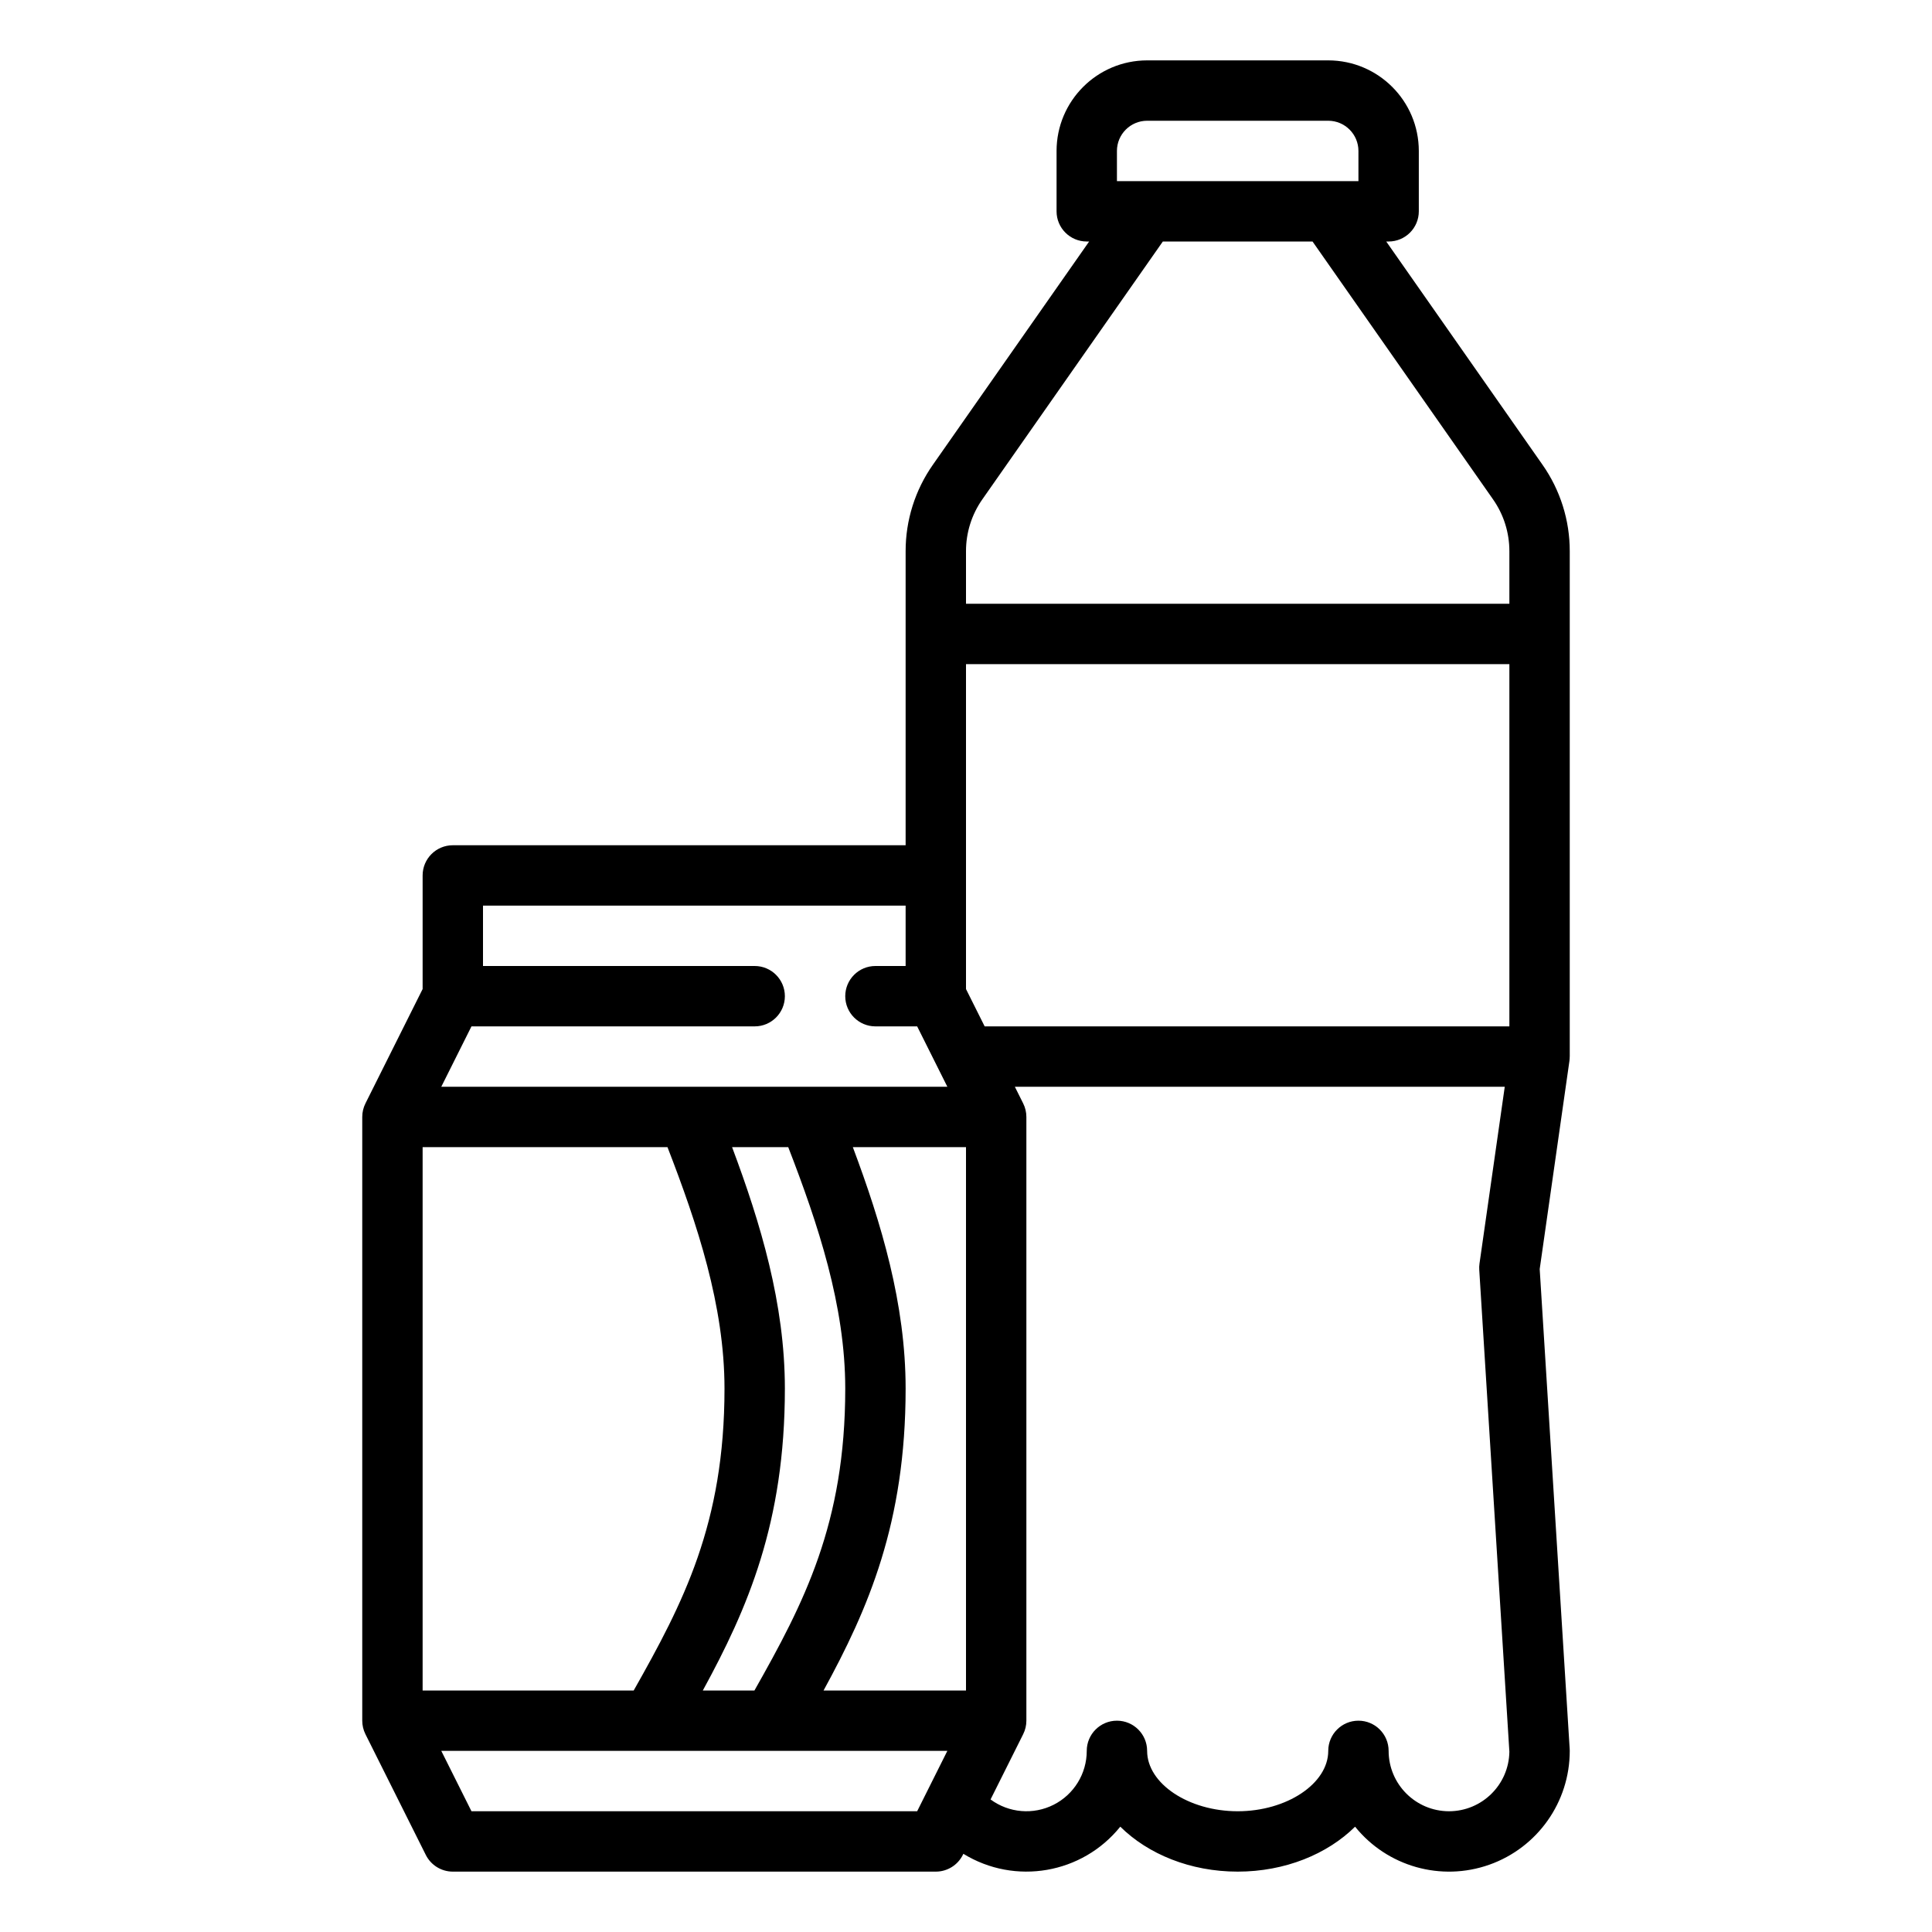
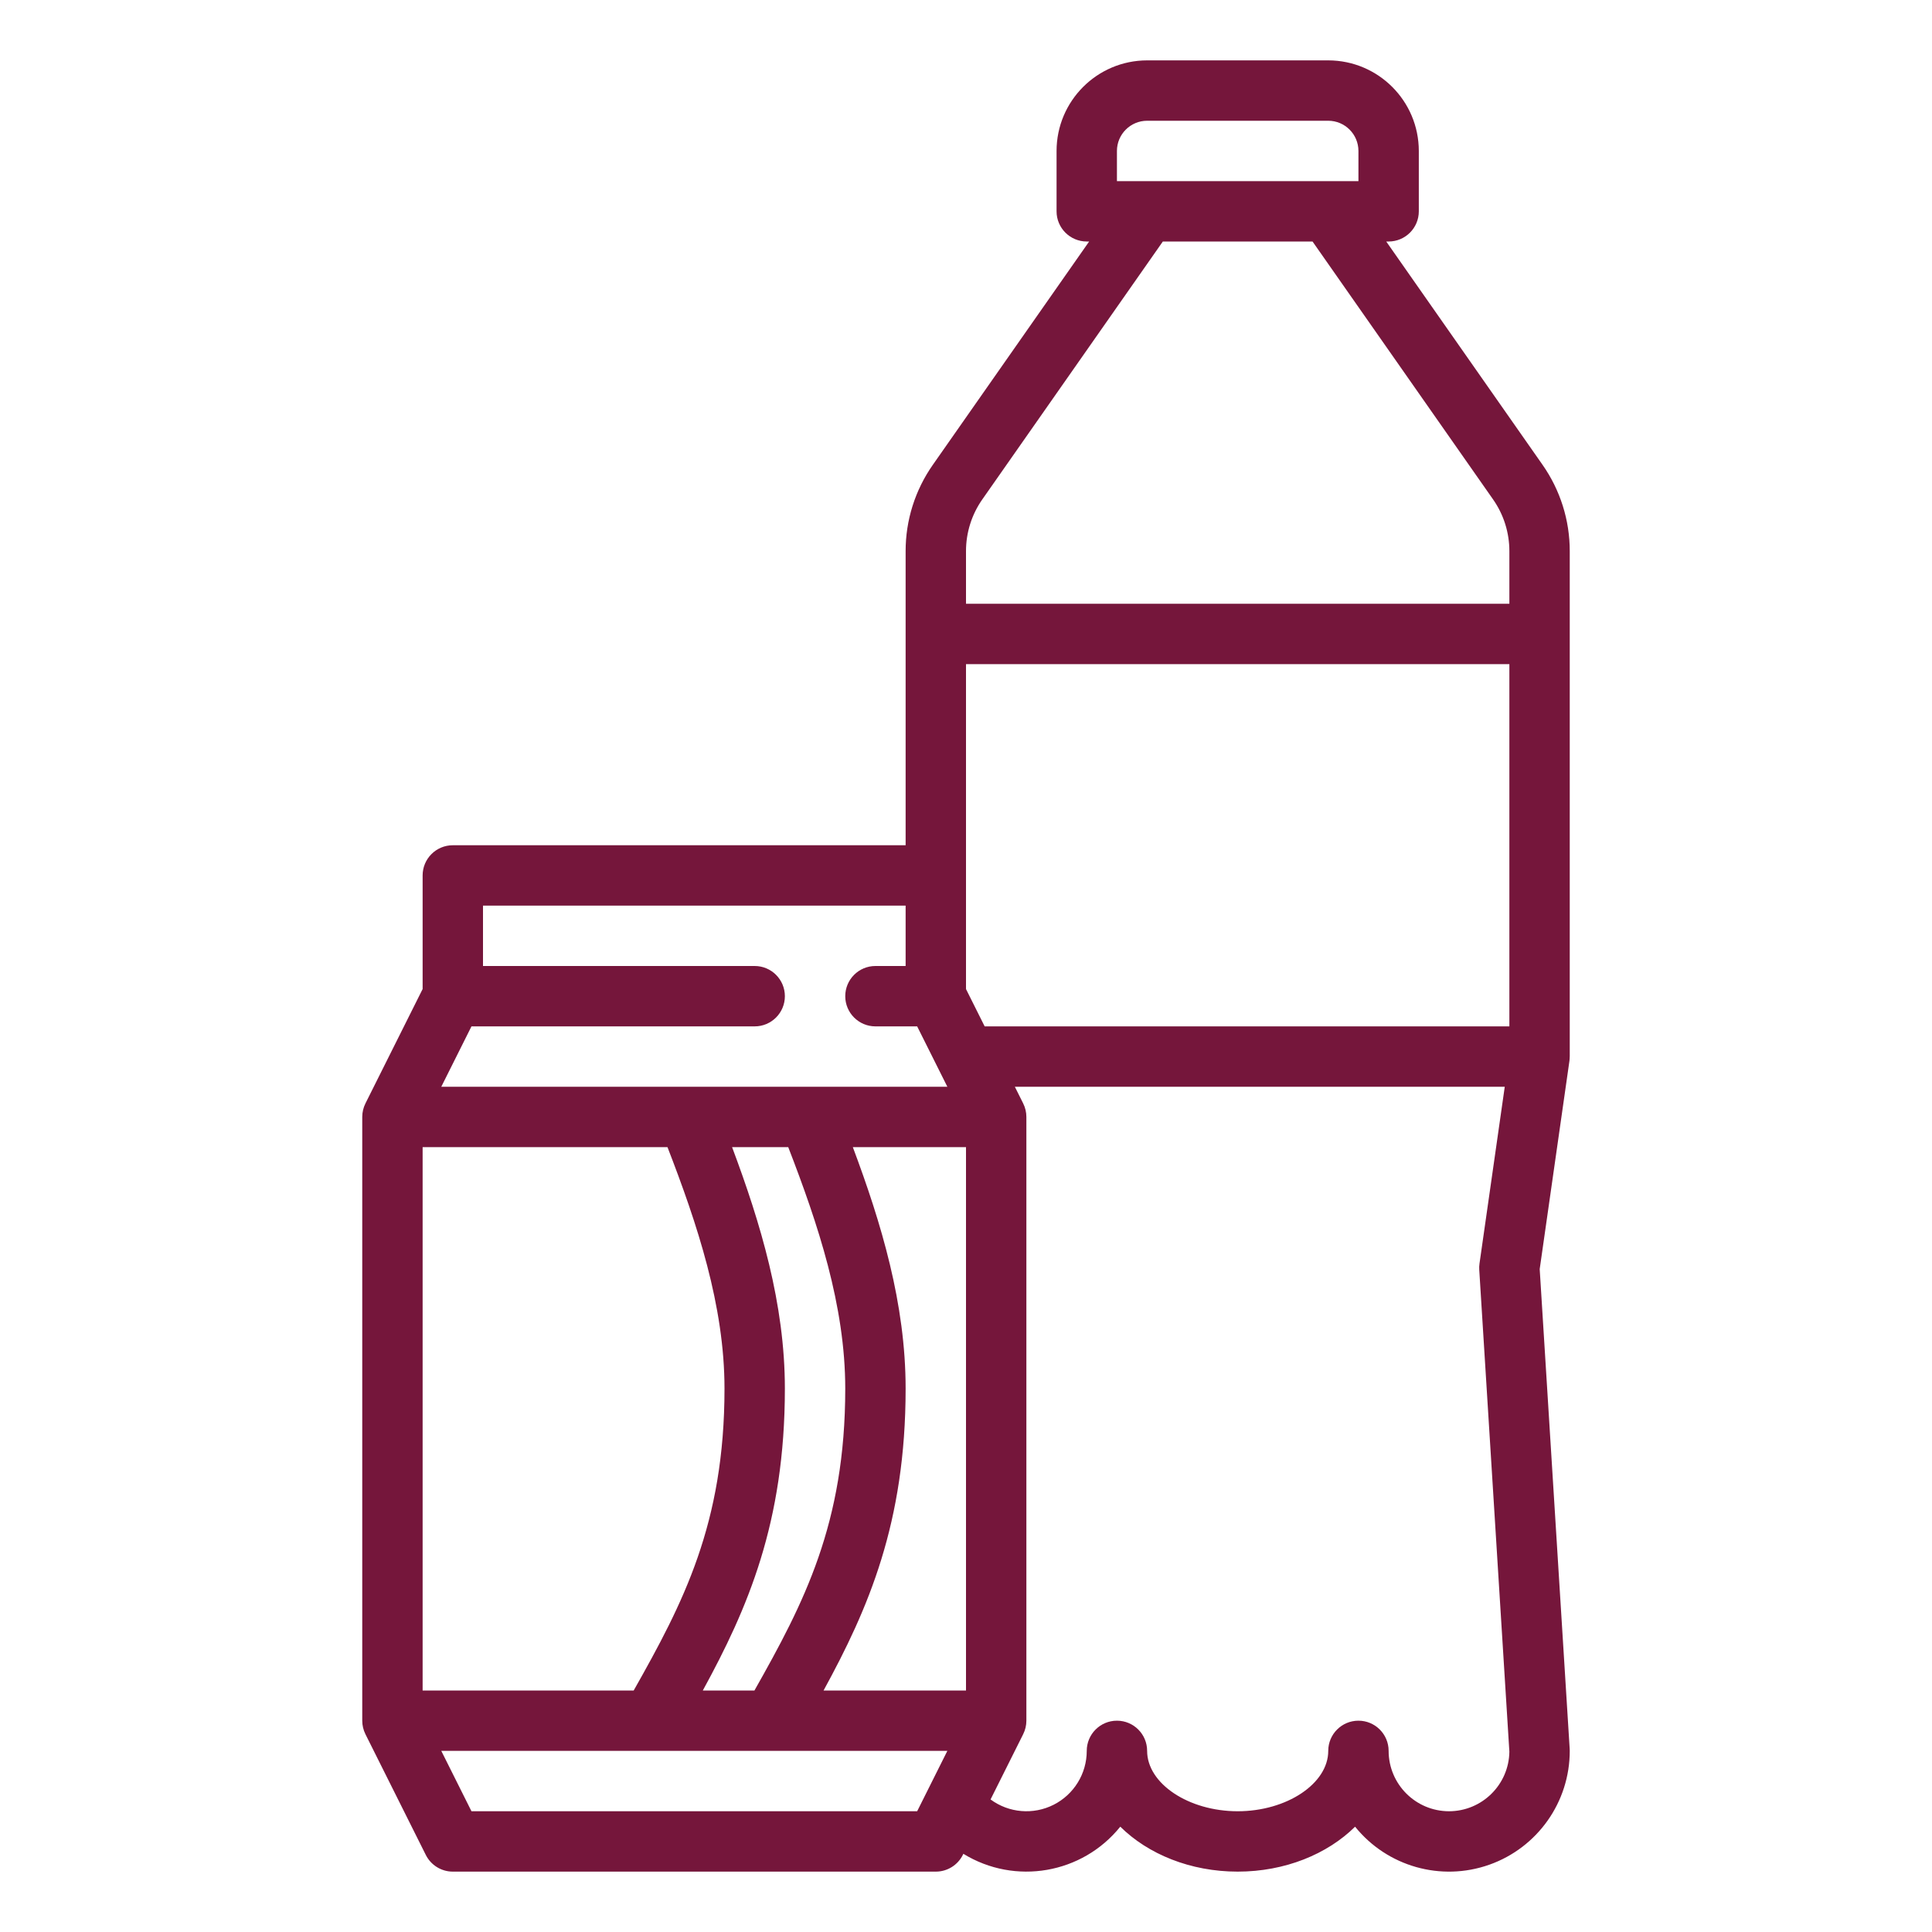
- <svg xmlns="http://www.w3.org/2000/svg" id="Outline" viewBox="0 0 512 512" width="512" height="512">
+ <svg xmlns="http://www.w3.org/2000/svg" id="Outline" viewBox="0 0 512 512" width="512" height="512" style="fill:#75163B;">
  <path d="M240,146.087V224H120a8,8,0,0,0-8,8v30.111L96.845,292.422A7.994,7.994,0,0,0,96,296V456a7.994,7.994,0,0,0,.845,3.578l16,32A8,8,0,0,0,120,496H248a8,8,0,0,0,7.155-4.422l.148-.3a31.942,31.942,0,0,0,41.586-7.19C304.228,491.351,315.448,496,328,496s23.772-4.649,31.111-11.908A31.988,31.988,0,0,0,416,464c0-.167,0-.333-.016-.5l-7.948-127.182,7.883-55.188A7.962,7.962,0,0,0,415.99,280H416V146.087a39.8,39.8,0,0,0-7.231-22.939L367.365,64H368a8,8,0,0,0,8-8V40a24.027,24.027,0,0,0-24-24H304a24.027,24.027,0,0,0-24,24V56a8,8,0,0,0,8,8h.635l-41.4,59.148A39.8,39.8,0,0,0,240,146.087ZM112,448V304h64.889C184.8,324.429,192,346.041,192,368c0,35.8-10.951,56.8-24.065,80Zm82.009-144h14.88C216.8,324.429,224,346.041,224,368c0,35.8-10.951,56.8-24.065,80H186.252C198.108,426.3,208,403.57,208,368,208,345.517,201.565,324.168,194.009,304Zm49.047,176H124.944l-8-16H251.056ZM384,480a16.019,16.019,0,0,1-16-16,8,8,0,0,0-16,0c0,8.673-10.991,16-24,16s-24-7.327-24-16a8,8,0,0,0-16,0,15.993,15.993,0,0,1-25.492,12.873l8.647-17.3A7.994,7.994,0,0,0,272,456V296a7.994,7.994,0,0,0-.845-3.578L268.944,288H398.776l-6.695,46.869a7.866,7.866,0,0,0-.065,1.63L400,464.225A16.019,16.019,0,0,1,384,480ZM296,40a8.009,8.009,0,0,1,8-8h48a8.009,8.009,0,0,1,8,8v8H296ZM256,146.087a23.884,23.884,0,0,1,4.338-13.763L308.165,64h39.67l47.827,68.324A23.884,23.884,0,0,1,400,146.087V160H256ZM256,232V176H400v96H260.944L256,262.111Zm0,216H218.252C230.108,426.3,240,403.57,240,368c0-22.483-6.435-43.832-13.991-64H256ZM116.944,288l8-16H200a8,8,0,0,0,0-16H128V240H240v16h-8a8,8,0,0,0,0,16h11.056l8,16Z" />
</svg>
